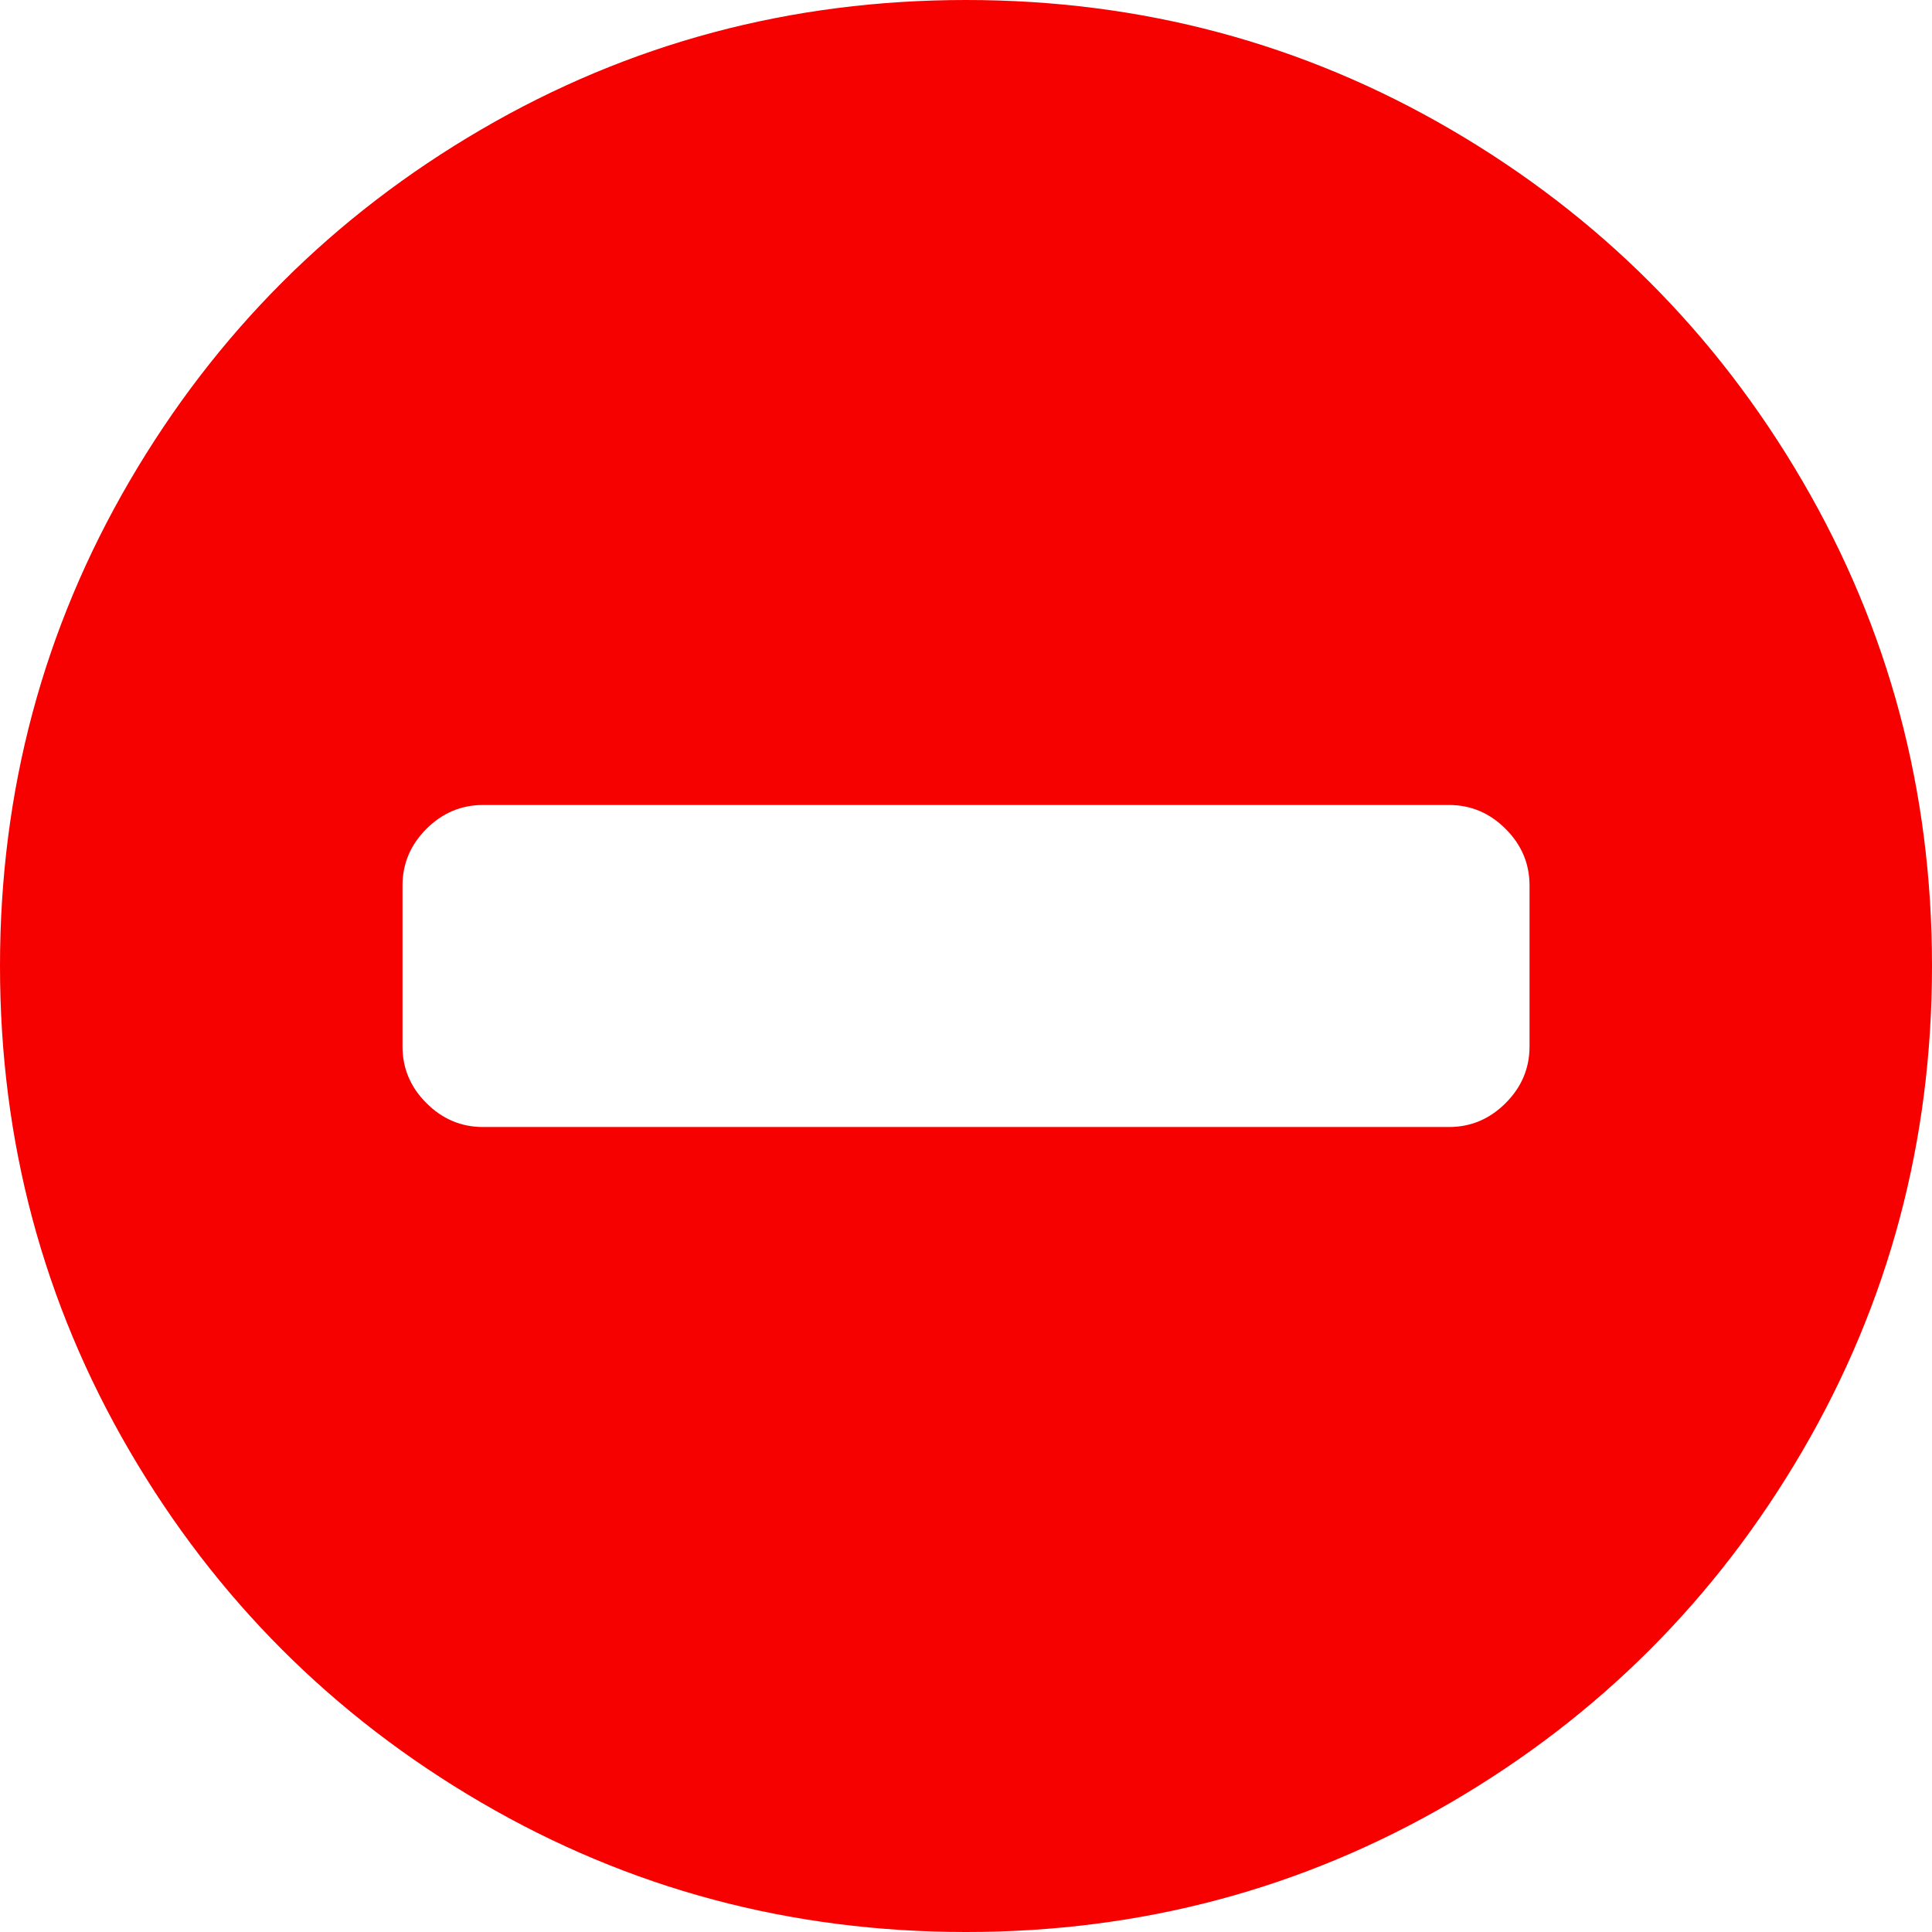
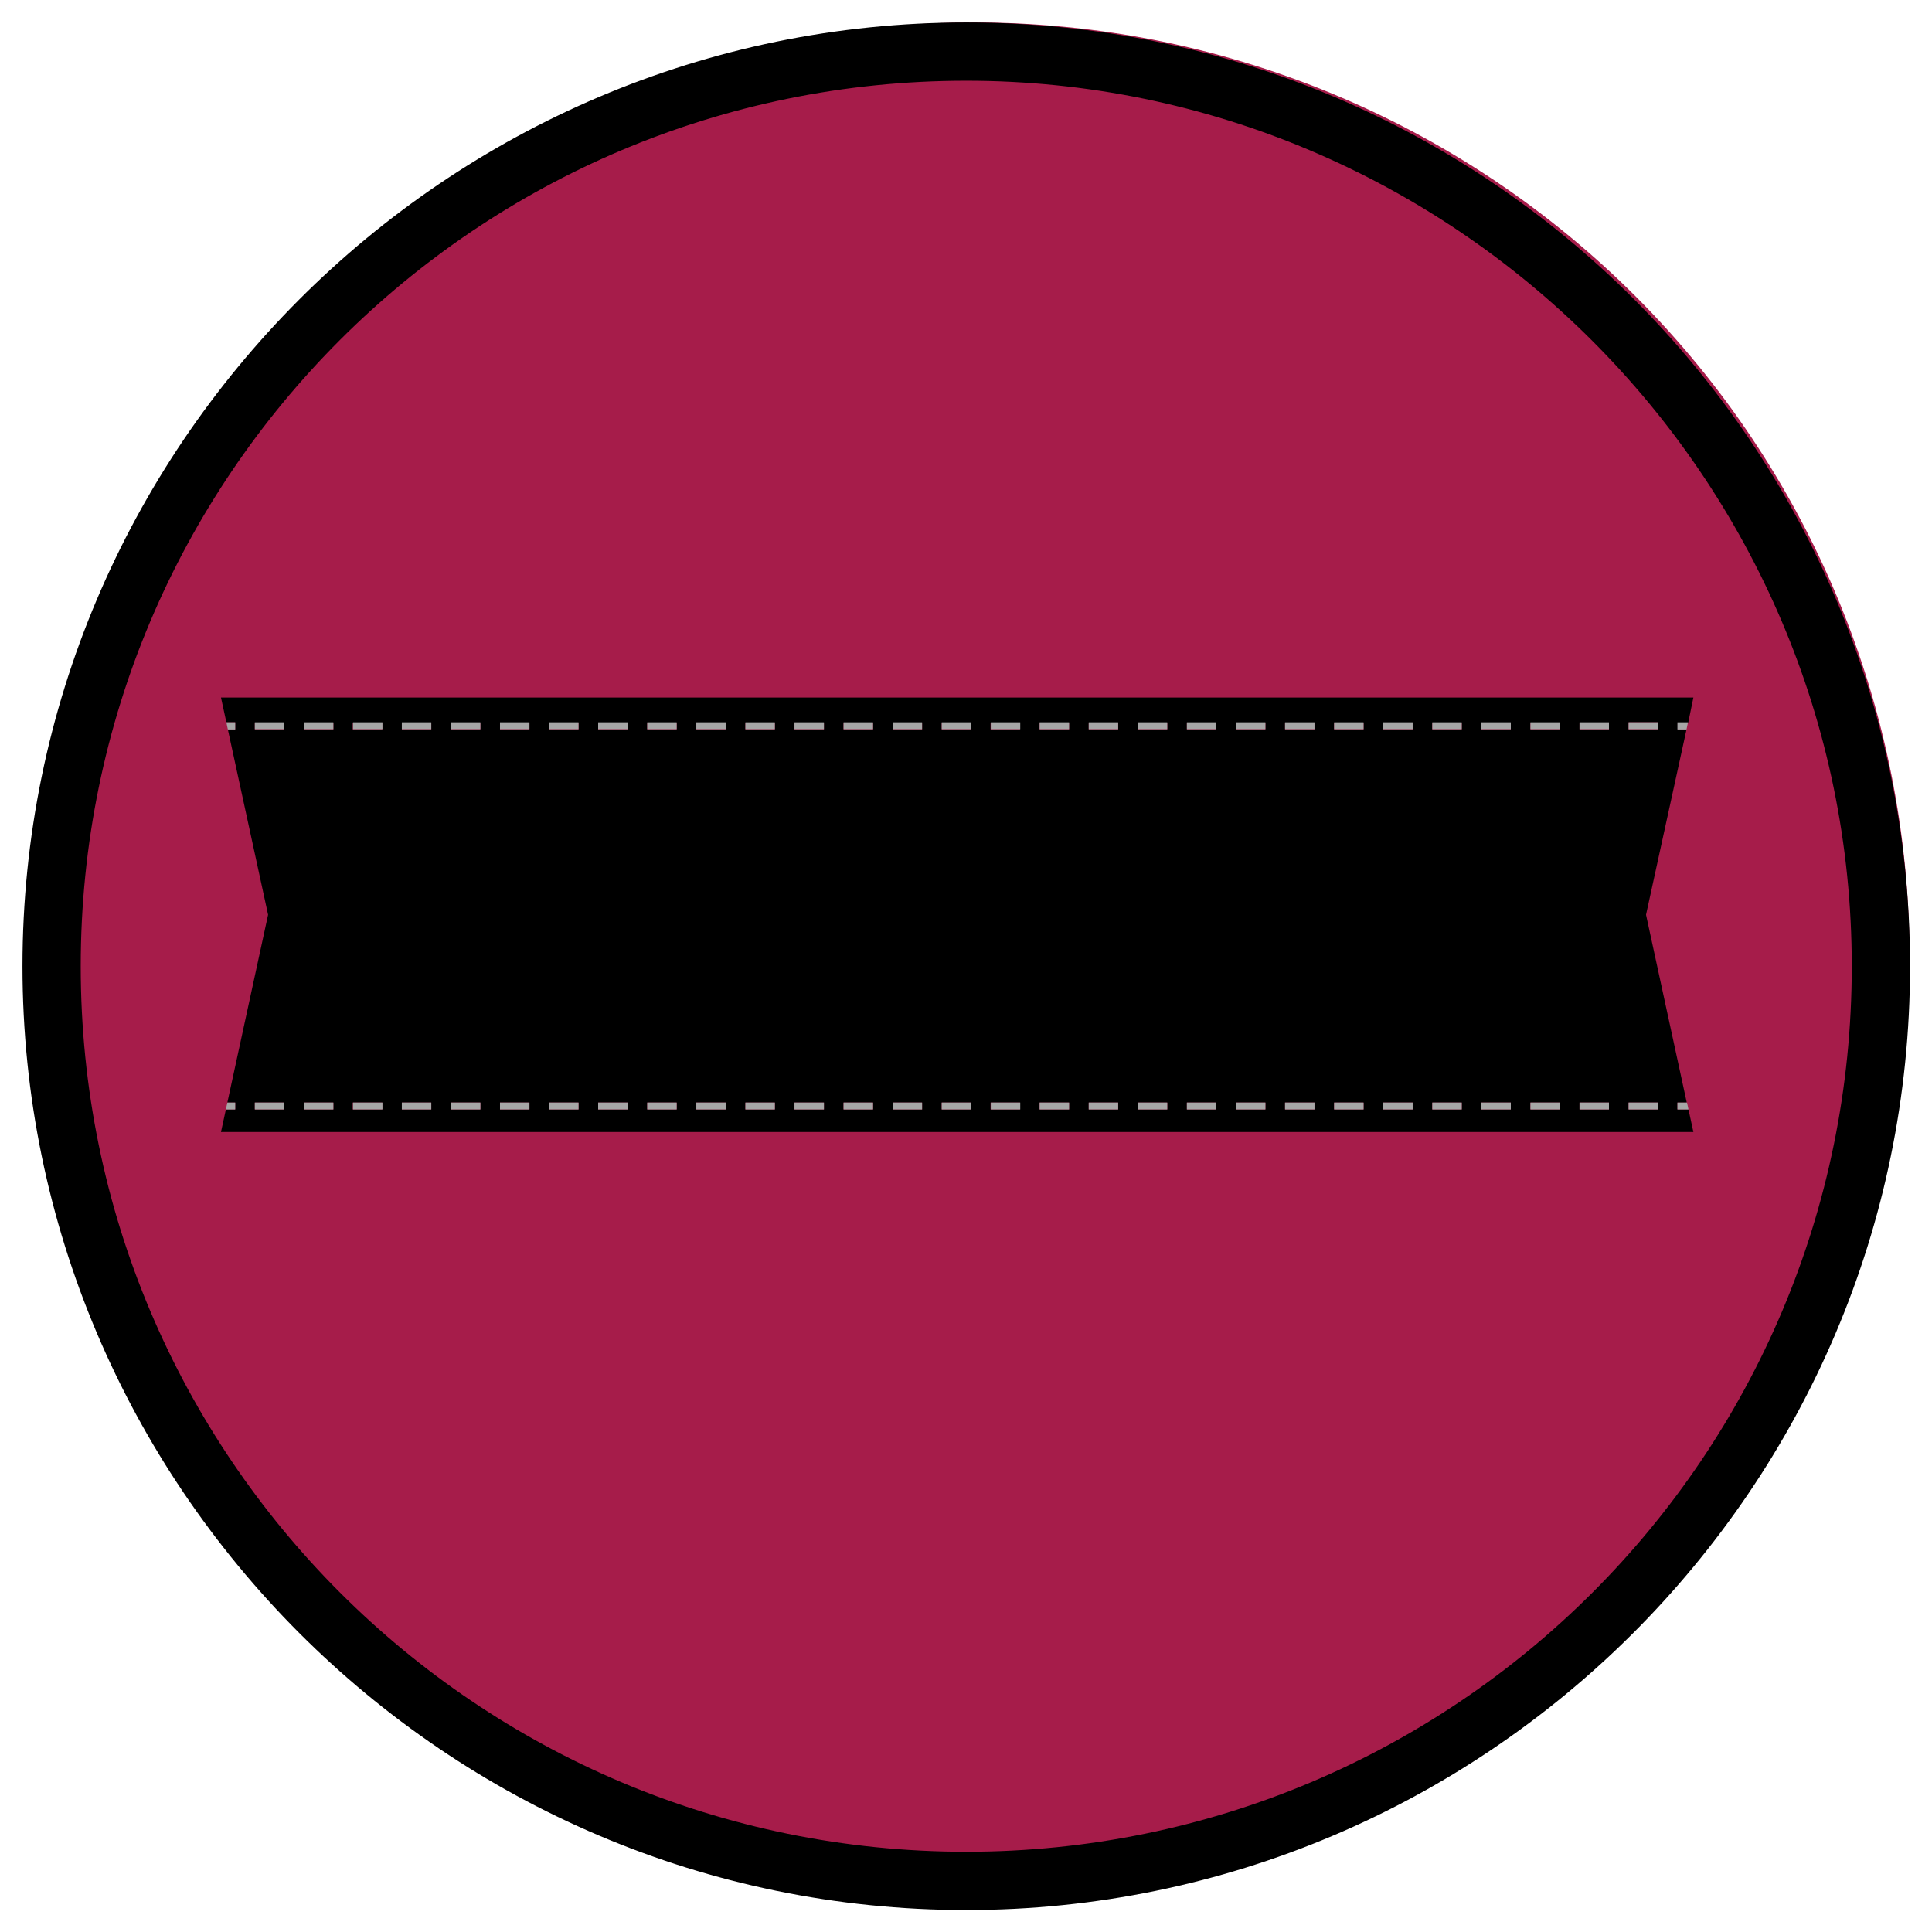
- <svg xmlns="http://www.w3.org/2000/svg" version="1.1" id="Capa_1" x="0px" y="0px" width="438.533px" height="438.533px" viewBox="0 0 438.533 438.533" style="enable-background:new 0 0 438.533 438.533;" xml:space="preserve">
-   <g>
-     <path d="M409.133,109.203c-19.608-33.592-46.205-60.189-79.798-79.796C295.736,9.801,259.058,0,219.273,0   c-39.781,0-76.47,9.801-110.063,29.407c-33.595,19.604-60.192,46.201-79.8,79.796C9.801,142.8,0,179.489,0,219.267   c0,39.78,9.804,76.463,29.407,110.062c19.607,33.592,46.204,60.189,79.799,79.798c33.597,19.605,70.283,29.407,110.063,29.407   s76.47-9.802,110.065-29.407c33.593-19.602,60.189-46.206,79.795-79.798c19.603-33.596,29.403-70.284,29.403-110.062   C438.533,179.485,428.732,142.795,409.133,109.203z M347.179,237.539c0,4.948-1.811,9.236-5.428,12.847   c-3.614,3.614-7.898,5.428-12.847,5.428h-219.27c-4.948,0-9.229-1.813-12.847-5.428c-3.616-3.61-5.424-7.898-5.424-12.847v-36.547   c0-4.948,1.809-9.231,5.424-12.847c3.617-3.617,7.898-5.426,12.847-5.426h219.27c4.948,0,9.232,1.809,12.847,5.426   c3.617,3.615,5.428,7.898,5.428,12.847V237.539z" id="id_104" style="fill: rgb(247, 0, 0);" />
+ <svg xmlns="http://www.w3.org/2000/svg" width="1000" zoomAndPan="magnify" viewBox="0 0 750 750" height="1000" preserveAspectRatio="xMidYMid meet" version="1.0">
+   <defs>
+     <clipPath id="9174f3fcf2">
+       <path d="M 15.258 8.723 L 741.258 8.723 L 741.258 734.723 L 15.258 734.723 Z M 15.258 8.723 " clip-rule="nonzero" />
+     </clipPath>
+     <clipPath id="f22e7b00c7">
+       <path d="M 8.723 8.723 L 741.473 8.723 L 741.473 741.473 L 8.723 741.473 Z M 8.723 8.723 " clip-rule="nonzero" />
+     </clipPath>
+     <clipPath id="ffa83e41fa">
+       <path d="M 85.453 270.773 L 657.703 270.773 L 657.703 440 L 85.453 440 Z M 85.453 270.773 " clip-rule="nonzero" />
+     </clipPath>
+   </defs>
+   <g clip-path="url(#9174f3fcf2)">
+     <path fill="#a61c4a" d="M 741.258 371.723 C 741.258 377.66 741.109 383.598 740.82 389.531 C 740.527 395.465 740.09 401.391 739.508 407.301 C 738.926 413.215 738.199 419.109 737.328 424.984 C 736.457 430.859 735.441 436.711 734.281 442.539 C 733.121 448.363 731.82 454.16 730.379 459.922 C 728.934 465.684 727.352 471.41 725.625 477.094 C 723.902 482.777 722.039 488.418 720.035 494.012 C 718.035 499.605 715.898 505.145 713.625 510.637 C 711.352 516.125 708.945 521.555 706.402 526.922 C 703.863 532.293 701.195 537.598 698.395 542.836 C 695.594 548.078 692.664 553.246 689.613 558.34 C 686.559 563.438 683.379 568.453 680.078 573.395 C 676.777 578.332 673.359 583.188 669.82 587.961 C 666.281 592.73 662.629 597.414 658.859 602.004 C 655.09 606.598 651.211 611.094 647.223 615.496 C 643.23 619.898 639.137 624.199 634.938 628.402 C 630.734 632.602 626.434 636.695 622.031 640.688 C 617.629 644.676 613.133 648.555 608.539 652.324 C 603.949 656.094 599.266 659.746 594.496 663.285 C 589.723 666.824 584.867 670.242 579.93 673.543 C 574.988 676.844 569.973 680.023 564.875 683.078 C 559.781 686.129 554.613 689.059 549.371 691.859 C 544.133 694.66 538.828 697.328 533.457 699.867 C 528.09 702.41 522.66 704.816 517.172 707.09 C 511.68 709.363 506.141 711.5 500.547 713.5 C 494.953 715.504 489.312 717.367 483.629 719.09 C 477.945 720.816 472.219 722.398 466.457 723.844 C 460.695 725.285 454.898 726.586 449.074 727.746 C 443.246 728.906 437.395 729.922 431.52 730.793 C 425.645 731.664 419.75 732.391 413.836 732.973 C 407.926 733.555 402 733.992 396.066 734.285 C 390.133 734.574 384.195 734.723 378.258 734.723 C 372.316 734.723 366.379 734.574 360.445 734.285 C 354.512 733.992 348.59 733.555 342.676 732.973 C 336.762 732.391 330.871 731.664 324.992 730.793 C 319.117 729.922 313.266 728.906 307.438 727.746 C 301.613 726.586 295.816 725.285 290.055 723.844 C 284.293 722.398 278.566 720.816 272.883 719.09 C 267.199 717.367 261.559 715.504 255.965 713.5 C 250.371 711.5 244.832 709.363 239.344 707.09 C 233.852 704.816 228.422 702.41 223.055 699.867 C 217.684 697.328 212.379 694.66 207.141 691.859 C 201.898 689.059 196.73 686.129 191.637 683.078 C 186.543 680.023 181.523 676.844 176.582 673.543 C 171.645 670.242 166.789 666.824 162.016 663.285 C 157.246 659.746 152.562 656.094 147.973 652.324 C 143.379 648.555 138.883 644.676 134.48 640.688 C 130.078 636.695 125.777 632.602 121.578 628.402 C 117.375 624.199 113.281 619.898 109.289 615.496 C 105.301 611.094 101.422 606.598 97.652 602.004 C 93.883 597.414 90.23 592.73 86.691 587.961 C 83.152 583.188 79.734 578.332 76.434 573.395 C 73.133 568.453 69.953 563.438 66.902 558.34 C 63.848 553.246 60.918 548.078 58.117 542.836 C 55.316 537.598 52.648 532.293 50.109 526.922 C 47.566 521.555 45.16 516.125 42.887 510.637 C 40.613 505.145 38.477 499.605 36.477 494.012 C 34.473 488.418 32.609 482.777 30.887 477.094 C 29.164 471.41 27.578 465.684 26.133 459.922 C 24.691 454.16 23.391 448.363 22.23 442.539 C 21.07 436.711 20.055 430.859 19.184 424.984 C 18.312 419.109 17.586 413.215 17.004 407.301 C 16.422 401.391 15.984 395.465 15.691 389.531 C 15.402 383.598 15.258 377.66 15.258 371.723 C 15.258 365.781 15.402 359.844 15.691 353.91 C 15.984 347.977 16.422 342.055 17.004 336.141 C 17.586 330.227 18.312 324.336 19.184 318.457 C 20.055 312.582 21.07 306.73 22.23 300.902 C 23.391 295.078 24.691 289.281 26.133 283.52 C 27.578 277.758 29.164 272.031 30.887 266.348 C 32.609 260.664 34.473 255.023 36.477 249.43 C 38.477 243.836 40.613 238.297 42.887 232.809 C 45.16 227.316 47.566 221.891 50.109 216.52 C 52.648 211.148 55.316 205.844 58.117 200.605 C 60.918 195.363 63.848 190.195 66.902 185.102 C 69.953 180.008 73.133 174.988 76.434 170.051 C 79.734 165.109 83.152 160.254 86.691 155.48 C 90.23 150.711 93.883 146.027 97.652 141.438 C 101.422 136.844 105.301 132.348 109.289 127.945 C 113.281 123.543 117.375 119.242 121.578 115.043 C 125.777 110.84 130.078 106.746 134.48 102.754 C 138.883 98.766 143.379 94.887 147.973 91.117 C 152.562 87.348 157.246 83.695 162.016 80.156 C 166.789 76.617 171.645 73.199 176.582 69.898 C 181.523 66.598 186.543 63.418 191.637 60.367 C 196.73 57.312 201.898 54.383 207.141 51.582 C 212.379 48.781 217.684 46.113 223.055 43.574 C 228.422 41.031 233.852 38.625 239.344 36.352 C 244.832 34.078 250.371 31.941 255.965 29.941 C 261.559 27.938 267.199 26.074 272.883 24.352 C 278.566 22.629 284.293 21.043 290.055 19.598 C 295.816 18.156 301.613 16.855 307.438 15.695 C 313.266 14.535 319.117 13.523 324.992 12.648 C 330.871 11.777 336.762 11.051 342.676 10.469 C 348.59 9.887 354.512 9.449 360.445 9.156 C 366.379 8.867 372.316 8.723 378.258 8.723 C 384.195 8.723 390.133 8.867 396.066 9.156 C 402 9.449 407.926 9.887 413.836 10.469 C 419.75 11.051 425.645 11.777 431.52 12.648 C 437.395 13.523 443.246 14.535 449.074 15.695 C 454.898 16.855 460.695 18.156 466.457 19.598 C 472.219 21.043 477.945 22.629 483.629 24.352 C 489.312 26.074 494.953 27.938 500.547 29.941 C 506.141 31.941 511.68 34.078 517.172 36.352 C 522.66 38.625 528.09 41.031 533.457 43.574 C 538.828 46.113 544.133 48.781 549.375 51.582 C 554.613 54.383 559.781 57.312 564.875 60.367 C 569.973 63.418 574.988 66.598 579.93 69.898 C 584.867 73.199 589.723 76.617 594.496 80.156 C 599.266 83.695 603.949 87.348 608.539 91.117 C 613.133 94.887 617.629 98.766 622.031 102.754 C 626.434 106.746 630.734 110.84 634.938 115.043 C 639.137 119.242 643.23 123.543 647.223 127.945 C 651.211 132.348 655.09 136.844 658.859 141.438 C 662.629 146.027 666.281 150.711 669.82 155.48 C 673.359 160.254 676.777 165.109 680.078 170.051 C 683.379 174.988 686.559 180.008 689.613 185.102 C 692.664 190.195 695.594 195.363 698.395 200.605 C 701.195 205.844 703.863 211.148 706.402 216.52 C 708.945 221.891 711.352 227.316 713.625 232.809 C 715.898 238.297 718.035 243.836 720.035 249.43 C 722.039 255.023 723.902 260.664 725.625 266.348 C 727.352 272.031 728.934 277.758 730.379 283.52 C 731.82 289.281 733.121 295.078 734.281 300.902 C 735.441 306.73 736.457 312.582 737.328 318.457 C 738.199 324.336 738.926 330.227 739.508 336.141 C 740.09 342.055 740.527 347.977 740.82 353.91 C 741.109 359.844 741.258 365.781 741.258 371.723 Z M 741.258 371.723 " fill-opacity="1" fill-rule="nonzero" />
  </g>
-   <g>
- </g>
-   <g>
- </g>
-   <g>
- </g>
-   <g>
- </g>
-   <g>
- </g>
-   <g>
- </g>
-   <g>
- </g>
-   <g>
- </g>
-   <g>
- </g>
-   <g>
- </g>
-   <g>
- </g>
-   <g>
- </g>
-   <g>
- </g>
-   <g>
- </g>
-   <g>
- </g>
+   <g clip-path="url(#f22e7b00c7)">
+     <path fill="#000000" d="M 375.098 741.473 C 172.684 741.473 8.723 576.375 8.723 375.098 C 8.723 173.816 172.684 8.723 375.098 8.723 C 577.508 8.723 741.473 172.684 741.473 375.098 C 741.473 577.508 576.375 741.473 375.098 741.473 Z M 375.098 31.336 C 185.125 31.336 31.336 185.125 31.336 375.098 C 31.336 565.066 185.125 718.855 375.098 718.855 C 565.066 718.855 718.855 565.066 718.855 375.098 C 718.855 185.125 563.938 31.336 375.098 31.336 Z M 375.098 31.336 " fill-opacity="1" fill-rule="nonzero" />
+   </g>
+   <g clip-path="url(#ffa83e41fa)">
+     <path fill="#000000" d="M 651.184 430.68 L 651.184 428.012 L 654.801 428.012 L 638.988 355.109 L 654.707 283.16 L 651.277 283.16 L 651.277 280.492 L 655.375 280.492 L 657.375 270.773 L 85.781 270.773 L 87.875 280.398 L 91.305 280.398 L 91.305 283.16 L 88.449 283.16 L 104.07 355.109 L 88.258 428.012 L 91.305 428.012 L 91.305 430.68 L 87.688 430.68 L 85.781 439.449 L 657.375 439.449 L 655.469 430.68 Z M 110.359 430.68 L 98.926 430.68 L 98.926 428.012 L 110.359 428.012 Z M 110.359 283.16 L 98.926 283.16 L 98.926 280.492 L 110.359 280.492 Z M 129.41 430.68 L 117.98 430.68 L 117.98 428.012 L 129.41 428.012 Z M 129.41 283.16 L 117.98 283.16 L 117.98 280.492 L 129.41 280.492 Z M 148.371 430.68 L 136.938 430.68 L 136.938 428.012 L 148.371 428.012 Z M 148.371 283.16 L 136.938 283.16 L 136.938 280.492 L 148.371 280.492 Z M 167.422 430.68 L 155.992 430.68 L 155.992 428.012 L 167.422 428.012 Z M 167.422 283.16 L 155.992 283.16 L 155.992 280.492 L 167.422 280.492 Z M 186.477 430.68 L 175.043 430.68 L 175.043 428.012 L 186.477 428.012 Z M 186.477 283.16 L 175.043 283.16 L 175.043 280.492 L 186.477 280.492 Z M 205.527 430.68 L 194.098 430.68 L 194.098 428.012 L 205.527 428.012 Z M 205.527 283.16 L 194.098 283.16 L 194.098 280.492 L 205.527 280.492 Z M 224.582 430.68 L 213.152 430.68 L 213.152 428.012 L 224.582 428.012 Z M 224.582 283.16 L 213.152 283.16 L 213.152 280.492 L 224.582 280.492 Z M 243.637 430.68 L 232.203 430.68 L 232.203 428.012 L 243.637 428.012 Z M 243.637 283.16 L 232.203 283.16 L 232.203 280.492 L 243.637 280.492 Z M 262.688 430.68 L 251.258 430.68 L 251.258 428.012 L 262.688 428.012 Z M 262.688 283.16 L 251.258 283.16 L 251.258 280.492 L 262.688 280.492 Z M 270.309 430.68 L 270.309 428.012 L 281.742 428.012 L 281.742 430.68 Z M 270.309 283.16 L 270.309 280.492 L 281.742 280.492 L 281.742 283.16 Z M 300.793 430.68 L 289.363 430.68 L 289.363 428.012 L 300.793 428.012 Z M 300.793 283.16 L 289.363 283.16 L 289.363 280.492 L 300.793 280.492 Z M 319.848 430.68 L 308.418 430.68 L 308.418 428.012 L 319.848 428.012 Z M 319.848 283.16 L 308.418 283.16 L 308.418 280.492 L 319.848 280.492 Z M 338.902 430.68 L 327.469 430.68 L 327.469 428.012 L 338.902 428.012 Z M 338.902 283.16 L 327.469 283.16 L 327.469 280.492 L 338.902 280.492 Z M 357.953 430.68 L 346.523 430.68 L 346.523 428.012 L 357.953 428.012 Z M 357.953 283.16 L 346.523 283.16 L 346.523 280.492 L 357.953 280.492 Z M 377.008 430.68 L 365.574 430.68 L 365.574 428.012 L 377.008 428.012 Z M 377.008 283.16 L 365.574 283.16 L 365.574 280.492 L 377.008 280.492 Z M 395.965 430.68 L 384.535 430.68 L 384.535 428.012 L 395.965 428.012 Z M 395.965 283.16 L 384.535 283.16 L 384.535 280.492 L 395.965 280.492 Z M 415.02 430.68 L 403.586 430.68 L 403.586 428.012 L 415.02 428.012 Z M 415.02 283.16 L 403.586 283.16 L 403.586 280.492 L 415.02 280.492 Z M 434.07 430.68 L 422.641 430.68 L 422.641 428.012 L 434.07 428.012 Z M 434.07 283.16 L 422.641 283.16 L 422.641 280.492 L 434.07 280.492 Z M 453.125 430.68 L 441.691 430.68 L 441.691 428.012 L 453.125 428.012 Z M 453.125 283.16 L 441.691 283.16 L 441.691 280.492 L 453.125 280.492 Z M 472.176 430.68 L 460.746 430.68 L 460.746 428.012 L 472.176 428.012 Z M 472.176 283.16 L 460.746 283.16 L 460.746 280.492 L 472.176 280.492 Z M 491.23 430.68 L 479.801 430.68 L 479.801 428.012 L 491.23 428.012 Z M 491.23 283.16 L 479.801 283.16 L 479.801 280.492 L 491.23 280.492 Z M 510.285 430.68 L 498.852 430.68 L 498.852 428.012 L 510.285 428.012 Z M 510.285 283.16 L 498.852 283.16 L 498.852 280.492 L 510.285 280.492 Z M 529.336 430.68 L 517.906 430.68 L 517.906 428.012 L 529.336 428.012 Z M 529.336 283.16 L 517.906 283.16 L 517.906 280.492 L 529.336 280.492 Z M 548.391 430.68 L 536.957 430.68 L 536.957 428.012 L 548.391 428.012 Z M 548.391 283.16 L 536.957 283.16 L 536.957 280.492 L 548.391 280.492 Z M 567.441 430.68 L 556.012 430.68 L 556.012 428.012 L 567.441 428.012 Z M 567.441 283.16 L 556.012 283.16 L 556.012 280.492 L 567.441 280.492 Z M 586.496 430.68 L 575.066 430.68 L 575.066 428.012 L 586.496 428.012 Z M 586.496 283.16 L 575.066 283.16 L 575.066 280.492 L 586.496 280.492 Z M 605.551 430.68 L 594.117 430.68 L 594.117 428.012 L 605.551 428.012 Z M 605.551 283.16 L 594.117 283.16 L 594.117 280.492 L 605.551 280.492 Z M 632.223 280.398 L 643.656 280.398 L 643.656 283.16 L 632.223 283.16 Z M 624.602 430.68 L 613.172 430.68 L 613.172 428.012 L 624.602 428.012 Z M 624.602 283.16 L 613.172 283.16 L 613.172 280.492 L 624.602 280.492 Z M 643.656 430.68 L 632.223 430.68 L 632.223 428.012 L 643.656 428.012 Z M 643.656 430.68 " fill-opacity="1" fill-rule="nonzero" />
+   </g>
+   <path fill="#a6a6a6" d="M 289.363 280.398 L 300.793 280.398 L 300.793 283.066 L 289.363 283.066 Z M 289.363 280.398 " fill-opacity="1" fill-rule="nonzero" />
+   <path fill="#a6a6a6" d="M 270.309 280.398 L 281.742 280.398 L 281.742 283.066 L 270.309 283.066 Z M 270.309 280.398 " fill-opacity="1" fill-rule="nonzero" />
+   <path fill="#a6a6a6" d="M 232.203 280.398 L 243.637 280.398 L 243.637 283.066 L 232.203 283.066 Z M 232.203 280.398 " fill-opacity="1" fill-rule="nonzero" />
+   <path fill="#a6a6a6" d="M 270.309 428.012 L 281.742 428.012 L 281.742 430.68 L 270.309 430.68 Z M 270.309 428.012 " fill-opacity="1" fill-rule="nonzero" />
+   <path fill="#a6a6a6" d="M 251.258 428.012 L 262.688 428.012 L 262.688 430.68 L 251.258 430.68 Z M 251.258 428.012 " fill-opacity="1" fill-rule="nonzero" />
+   <path fill="#a6a6a6" d="M 251.258 280.398 L 262.688 280.398 L 262.688 283.066 L 251.258 283.066 Z M 251.258 280.398 " fill-opacity="1" fill-rule="nonzero" />
+   <path fill="#a6a6a6" d="M 289.363 428.012 L 300.793 428.012 L 300.793 430.68 L 289.363 430.68 Z M 289.363 428.012 " fill-opacity="1" fill-rule="nonzero" />
+   <path fill="#a6a6a6" d="M 346.523 280.398 L 357.953 280.398 L 357.953 283.066 L 346.523 283.066 Z M 346.523 280.398 " fill-opacity="1" fill-rule="nonzero" />
+   <path fill="#a6a6a6" d="M 365.574 428.012 L 377.008 428.012 L 377.008 430.68 L 365.574 430.68 Z M 365.574 428.012 " fill-opacity="1" fill-rule="nonzero" />
+   <path fill="#a6a6a6" d="M 308.418 428.012 L 319.848 428.012 L 319.848 430.68 L 308.418 430.68 Z M 308.418 428.012 " fill-opacity="1" fill-rule="nonzero" />
+   <path fill="#a6a6a6" d="M 346.523 428.012 L 357.953 428.012 L 357.953 430.68 L 346.523 430.68 Z M 346.523 428.012 " fill-opacity="1" fill-rule="nonzero" />
+   <path fill="#a6a6a6" d="M 327.469 280.398 L 338.902 280.398 L 338.902 283.066 L 327.469 283.066 Z M 327.469 280.398 " fill-opacity="1" fill-rule="nonzero" />
+   <path fill="#a6a6a6" d="M 308.418 280.398 L 319.848 280.398 L 319.848 283.066 L 308.418 283.066 Z M 308.418 280.398 " fill-opacity="1" fill-rule="nonzero" />
+   <path fill="#a6a6a6" d="M 327.469 428.012 L 338.902 428.012 L 338.902 430.68 L 327.469 430.68 Z M 327.469 428.012 " fill-opacity="1" fill-rule="nonzero" />
+   <path fill="#a6a6a6" d="M 232.203 428.012 L 243.637 428.012 L 243.637 430.68 L 232.203 430.68 Z M 232.203 428.012 " fill-opacity="1" fill-rule="nonzero" />
+   <path fill="#a6a6a6" d="M 155.992 280.398 L 167.422 280.398 L 167.422 283.066 L 155.992 283.066 Z M 155.992 280.398 " fill-opacity="1" fill-rule="nonzero" />
+   <path fill="#a6a6a6" d="M 155.992 428.012 L 167.422 428.012 L 167.422 430.68 L 155.992 430.68 Z M 155.992 428.012 " fill-opacity="1" fill-rule="nonzero" />
+   <path fill="#a6a6a6" d="M 137.031 428.012 L 148.465 428.012 L 148.465 430.68 L 137.031 430.68 Z M 137.031 428.012 " fill-opacity="1" fill-rule="nonzero" />
+   <path fill="#a6a6a6" d="M 137.031 280.398 L 148.465 280.398 L 148.465 283.066 L 137.031 283.066 Z M 137.031 280.398 " fill-opacity="1" fill-rule="nonzero" />
+   <path fill="#a6a6a6" d="M 117.98 428.012 L 129.41 428.012 L 129.41 430.68 L 117.98 430.68 Z M 117.98 428.012 " fill-opacity="1" fill-rule="nonzero" />
+   <path fill="#a6a6a6" d="M 117.98 280.398 L 129.41 280.398 L 129.41 283.066 L 117.98 283.066 Z M 117.98 280.398 " fill-opacity="1" fill-rule="nonzero" />
+   <path fill="#a6a6a6" d="M 175.043 280.398 L 186.477 280.398 L 186.477 283.066 L 175.043 283.066 Z M 175.043 280.398 " fill-opacity="1" fill-rule="nonzero" />
+   <path fill="#a6a6a6" d="M 213.152 428.012 L 224.582 428.012 L 224.582 430.68 L 213.152 430.68 Z M 213.152 428.012 " fill-opacity="1" fill-rule="nonzero" />
+   <path fill="#a6a6a6" d="M 175.043 428.012 L 186.477 428.012 L 186.477 430.68 L 175.043 430.68 Z M 175.043 428.012 " fill-opacity="1" fill-rule="nonzero" />
+   <path fill="#a6a6a6" d="M 194.098 280.398 L 205.527 280.398 L 205.527 283.066 L 194.098 283.066 Z M 194.098 280.398 " fill-opacity="1" fill-rule="nonzero" />
+   <path fill="#a6a6a6" d="M 213.152 280.398 L 224.582 280.398 L 224.582 283.066 L 213.152 283.066 Z M 213.152 280.398 " fill-opacity="1" fill-rule="nonzero" />
+   <path fill="#a6a6a6" d="M 194.098 428.012 L 205.527 428.012 L 205.527 430.68 L 194.098 430.68 Z M 194.098 428.012 " fill-opacity="1" fill-rule="nonzero" />
+   <path fill="#a6a6a6" d="M 365.574 280.398 L 377.008 280.398 L 377.008 283.066 L 365.574 283.066 Z M 365.574 280.398 " fill-opacity="1" fill-rule="nonzero" />
+   <path fill="#a6a6a6" d="M 575.066 280.398 L 586.496 280.398 L 586.496 283.066 L 575.066 283.066 Z M 575.066 280.398 " fill-opacity="1" fill-rule="nonzero" />
+   <path fill="#a6a6a6" d="M 536.957 428.012 L 548.391 428.012 L 548.391 430.68 L 536.957 430.68 Z M 536.957 428.012 " fill-opacity="1" fill-rule="nonzero" />
+   <path fill="#a6a6a6" d="M 536.957 280.398 L 548.391 280.398 L 548.391 283.066 L 536.957 283.066 Z M 536.957 280.398 " fill-opacity="1" fill-rule="nonzero" />
+   <path fill="#a6a6a6" d="M 517.906 280.398 L 529.336 280.398 L 529.336 283.066 L 517.906 283.066 Z M 517.906 280.398 " fill-opacity="1" fill-rule="nonzero" />
+   <path fill="#a6a6a6" d="M 498.852 280.398 L 510.285 280.398 L 510.285 283.066 L 498.852 283.066 Z M 498.852 280.398 " fill-opacity="1" fill-rule="nonzero" />
+   <path fill="#a6a6a6" d="M 517.906 428.012 L 529.336 428.012 L 529.336 430.68 L 517.906 430.68 Z M 517.906 428.012 " fill-opacity="1" fill-rule="nonzero" />
+   <path fill="#a6a6a6" d="M 594.117 428.012 L 605.551 428.012 L 605.551 430.68 L 594.117 430.68 Z M 594.117 428.012 " fill-opacity="1" fill-rule="nonzero" />
+   <path fill="#a6a6a6" d="M 556.012 428.012 L 567.441 428.012 L 567.441 430.68 L 556.012 430.68 Z M 556.012 428.012 " fill-opacity="1" fill-rule="nonzero" />
+   <path fill="#a6a6a6" d="M 498.852 428.012 L 510.285 428.012 L 510.285 430.68 L 498.852 430.68 Z M 498.852 428.012 " fill-opacity="1" fill-rule="nonzero" />
+   <path fill="#a6a6a6" d="M 594.117 280.398 L 605.551 280.398 L 605.551 283.066 L 594.117 283.066 Z M 594.117 280.398 " fill-opacity="1" fill-rule="nonzero" />
+   <path fill="#a6a6a6" d="M 575.066 428.012 L 586.496 428.012 L 586.496 430.68 L 575.066 430.68 Z M 575.066 428.012 " fill-opacity="1" fill-rule="nonzero" />
+   <path fill="#a6a6a6" d="M 556.012 280.398 L 567.441 280.398 L 567.441 283.066 L 556.012 283.066 Z M 556.012 280.398 " fill-opacity="1" fill-rule="nonzero" />
+   <path fill="#a6a6a6" d="M 441.691 280.398 L 453.125 280.398 L 453.125 283.066 L 441.691 283.066 Z M 441.691 280.398 " fill-opacity="1" fill-rule="nonzero" />
+   <path fill="#a6a6a6" d="M 403.586 280.398 L 415.02 280.398 L 415.02 283.066 L 403.586 283.066 Z M 403.586 280.398 " fill-opacity="1" fill-rule="nonzero" />
+   <path fill="#a6a6a6" d="M 422.641 428.012 L 434.07 428.012 L 434.07 430.68 L 422.641 430.68 Z M 422.641 428.012 " fill-opacity="1" fill-rule="nonzero" />
+   <path fill="#a6a6a6" d="M 384.629 280.398 L 396.059 280.398 L 396.059 283.066 L 384.629 283.066 Z M 384.629 280.398 " fill-opacity="1" fill-rule="nonzero" />
+   <path fill="#a6a6a6" d="M 403.586 428.012 L 415.02 428.012 L 415.02 430.68 L 403.586 430.68 Z M 403.586 428.012 " fill-opacity="1" fill-rule="nonzero" />
+   <path fill="#a6a6a6" d="M 422.641 280.398 L 434.07 280.398 L 434.07 283.066 L 422.641 283.066 Z M 422.641 280.398 " fill-opacity="1" fill-rule="nonzero" />
+   <path fill="#a6a6a6" d="M 479.801 280.398 L 491.23 280.398 L 491.23 283.066 L 479.801 283.066 Z M 479.801 280.398 " fill-opacity="1" fill-rule="nonzero" />
+   <path fill="#a6a6a6" d="M 479.801 428.012 L 491.23 428.012 L 491.23 430.68 L 479.801 430.68 Z M 479.801 428.012 " fill-opacity="1" fill-rule="nonzero" />
+   <path fill="#a6a6a6" d="M 460.746 280.398 L 472.176 280.398 L 472.176 283.066 L 460.746 283.066 Z M 460.746 280.398 " fill-opacity="1" fill-rule="nonzero" />
+   <path fill="#a6a6a6" d="M 460.746 428.012 L 472.176 428.012 L 472.176 430.68 L 460.746 430.68 Z M 460.746 428.012 " fill-opacity="1" fill-rule="nonzero" />
+   <path fill="#a6a6a6" d="M 384.629 428.012 L 396.059 428.012 L 396.059 430.68 L 384.629 430.68 Z M 384.629 428.012 " fill-opacity="1" fill-rule="nonzero" />
+   <path fill="#a6a6a6" d="M 441.691 428.012 L 453.125 428.012 L 453.125 430.68 L 441.691 430.68 Z M 441.691 428.012 " fill-opacity="1" fill-rule="nonzero" />
+   <path fill="#a6a6a6" d="M 632.223 280.398 L 643.656 280.398 L 643.656 283.066 L 632.223 283.066 Z M 632.223 280.398 " fill-opacity="1" fill-rule="nonzero" />
+   <path fill="#a6a6a6" d="M 655.277 280.398 L 651.184 280.398 L 651.184 283.16 L 654.707 283.16 Z M 655.277 280.398 " fill-opacity="1" fill-rule="nonzero" />
+   <path fill="#a6a6a6" d="M 654.898 428.012 L 651.184 428.012 L 651.184 430.68 L 655.469 430.68 Z M 654.898 428.012 " fill-opacity="1" fill-rule="nonzero" />
+   <path fill="#a6a6a6" d="M 613.172 280.398 L 624.602 280.398 L 624.602 283.066 L 613.172 283.066 Z M 613.172 280.398 " fill-opacity="1" fill-rule="nonzero" />
+   <path fill="#a6a6a6" d="M 613.172 428.012 L 624.602 428.012 L 624.602 430.68 L 613.172 430.68 Z M 613.172 428.012 " fill-opacity="1" fill-rule="nonzero" />
+   <path fill="#a6a6a6" d="M 632.223 428.012 L 643.656 428.012 L 643.656 430.68 L 632.223 430.68 Z M 632.223 428.012 " fill-opacity="1" fill-rule="nonzero" />
+   <path fill="#a6a6a6" d="M 87.688 430.68 L 91.305 430.68 L 91.305 428.012 L 88.258 428.012 Z M 87.688 430.68 " fill-opacity="1" fill-rule="nonzero" />
+   <path fill="#a6a6a6" d="M 88.449 283.16 L 91.305 283.16 L 91.305 280.398 L 87.875 280.398 Z M 88.449 283.16 " fill-opacity="1" fill-rule="nonzero" />
+   <path fill="#a6a6a6" d="M 98.926 428.012 L 110.359 428.012 L 110.359 430.68 L 98.926 430.68 Z M 98.926 428.012 " fill-opacity="1" fill-rule="nonzero" />
+   <path fill="#a6a6a6" d="M 98.926 280.398 L 110.359 280.398 L 110.359 283.066 L 98.926 283.066 Z M 98.926 280.398 " fill-opacity="1" fill-rule="nonzero" />
</svg>
